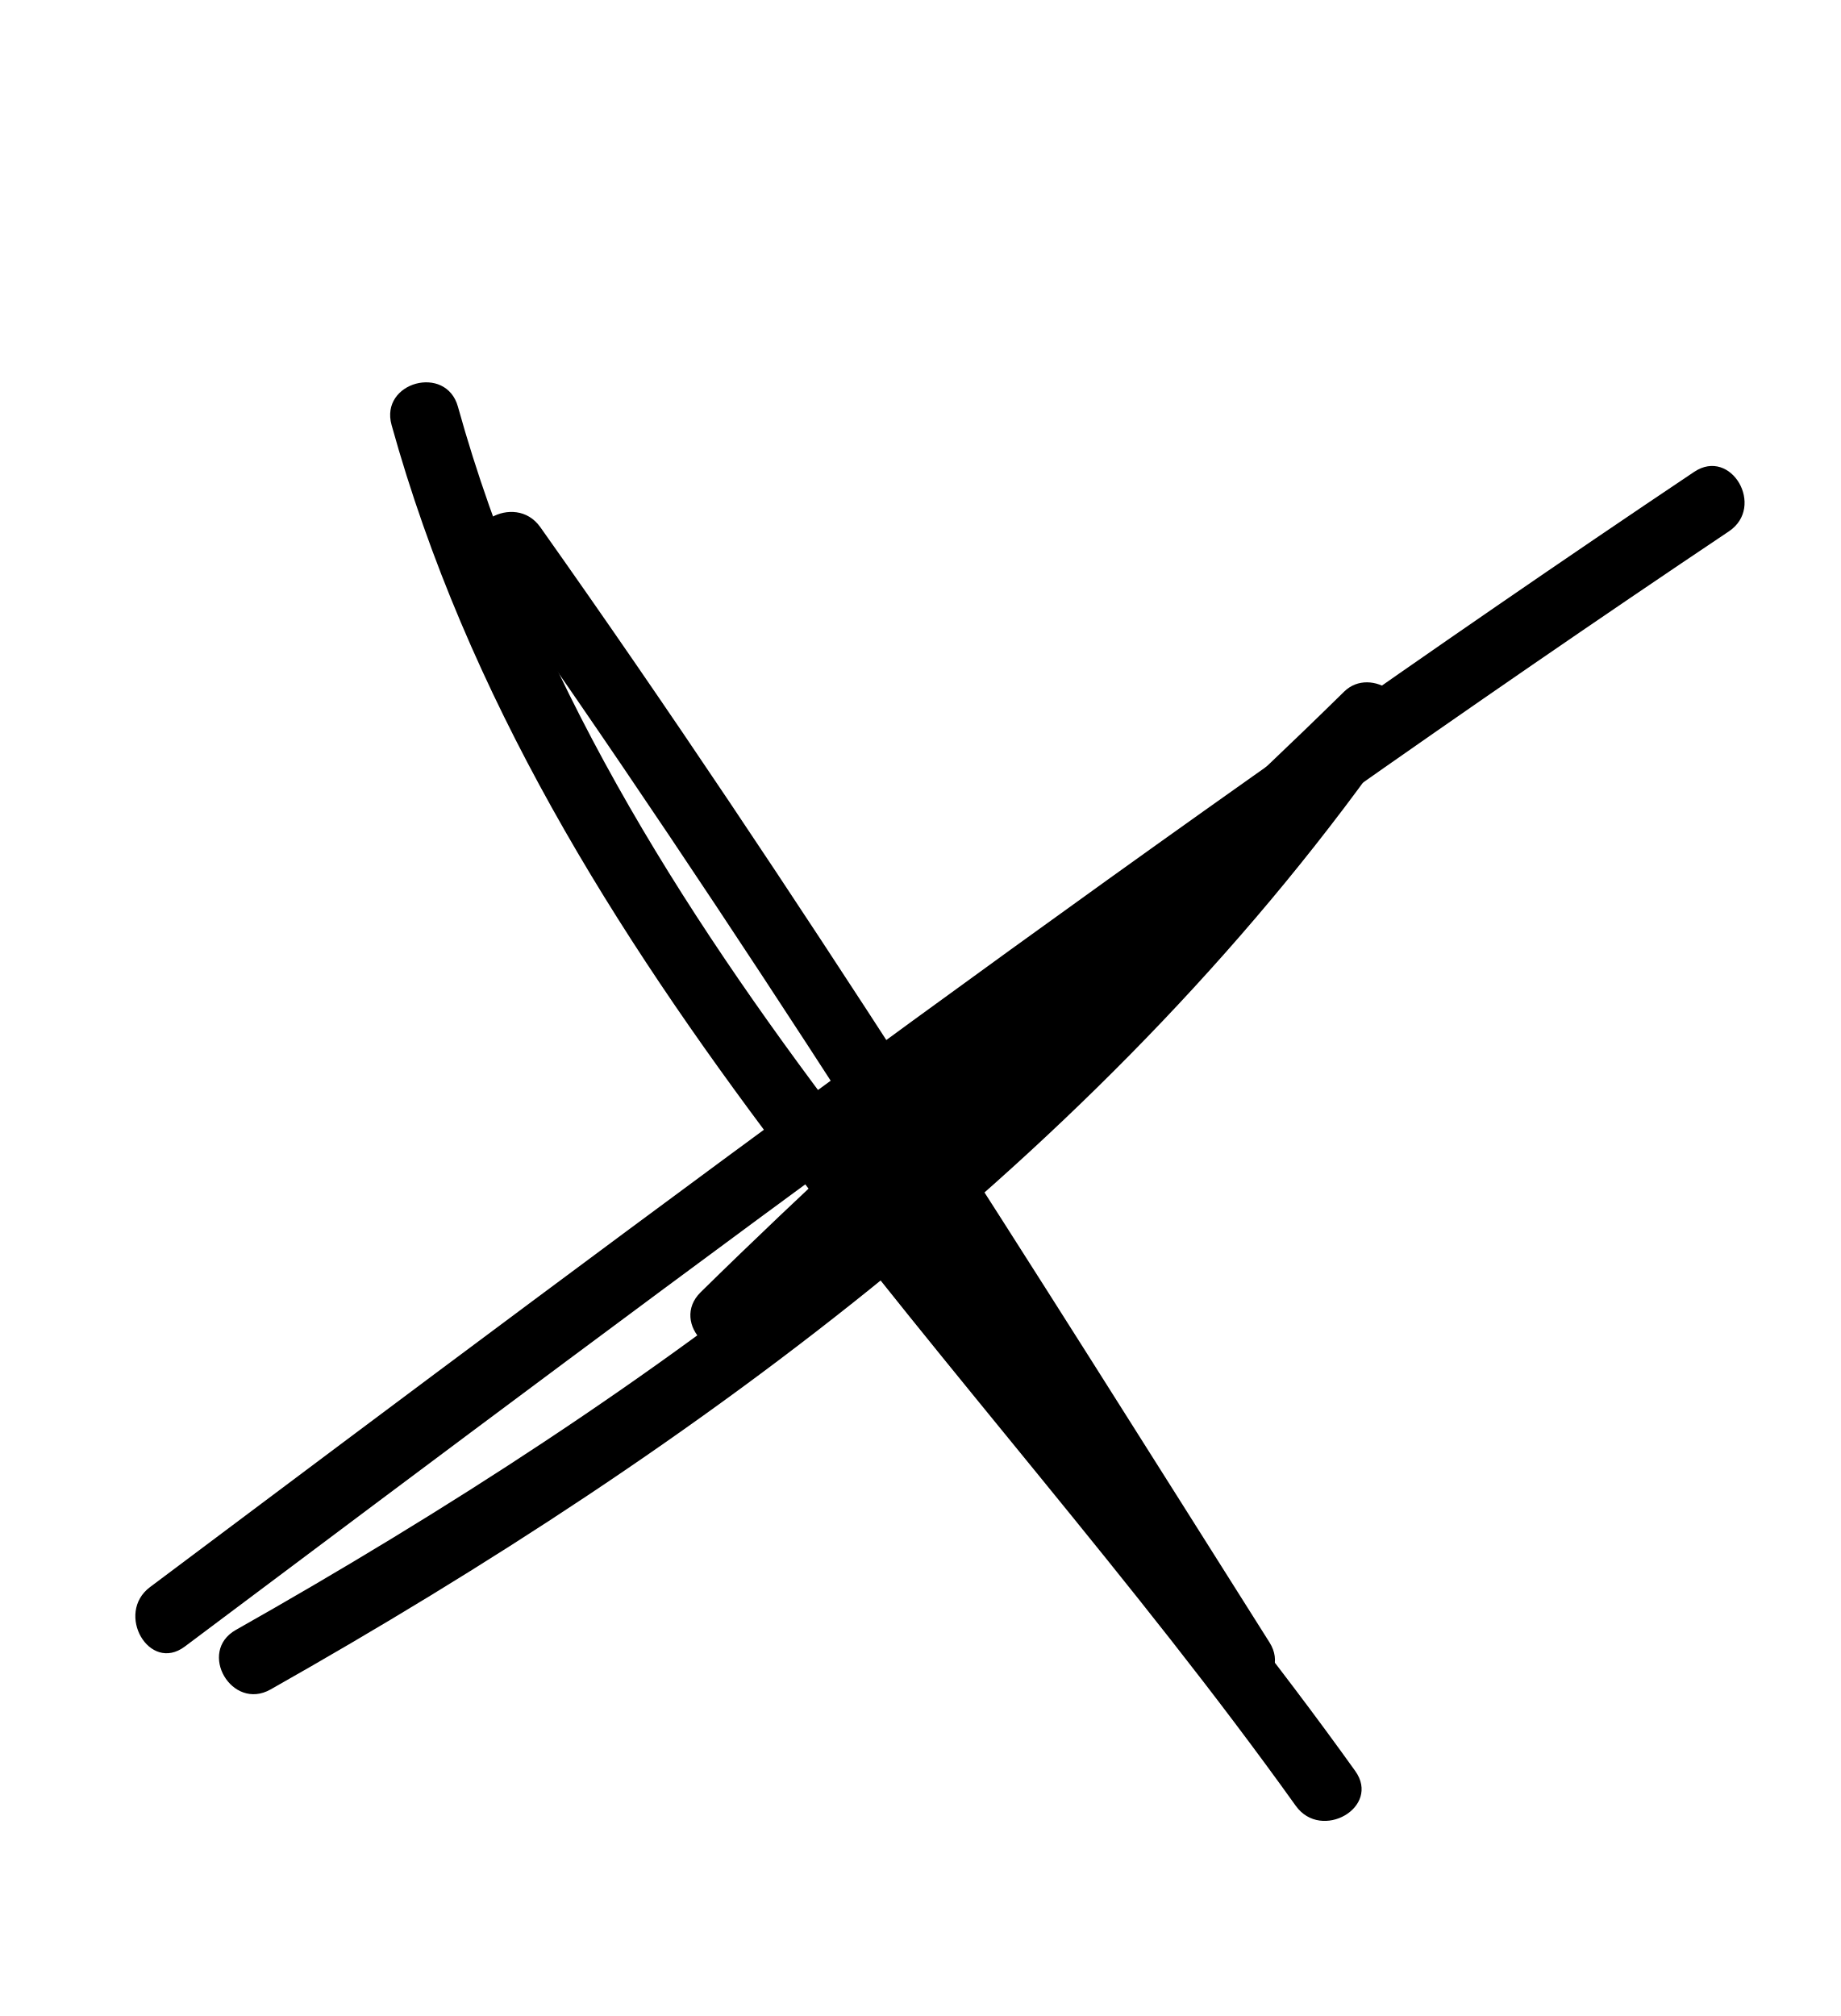
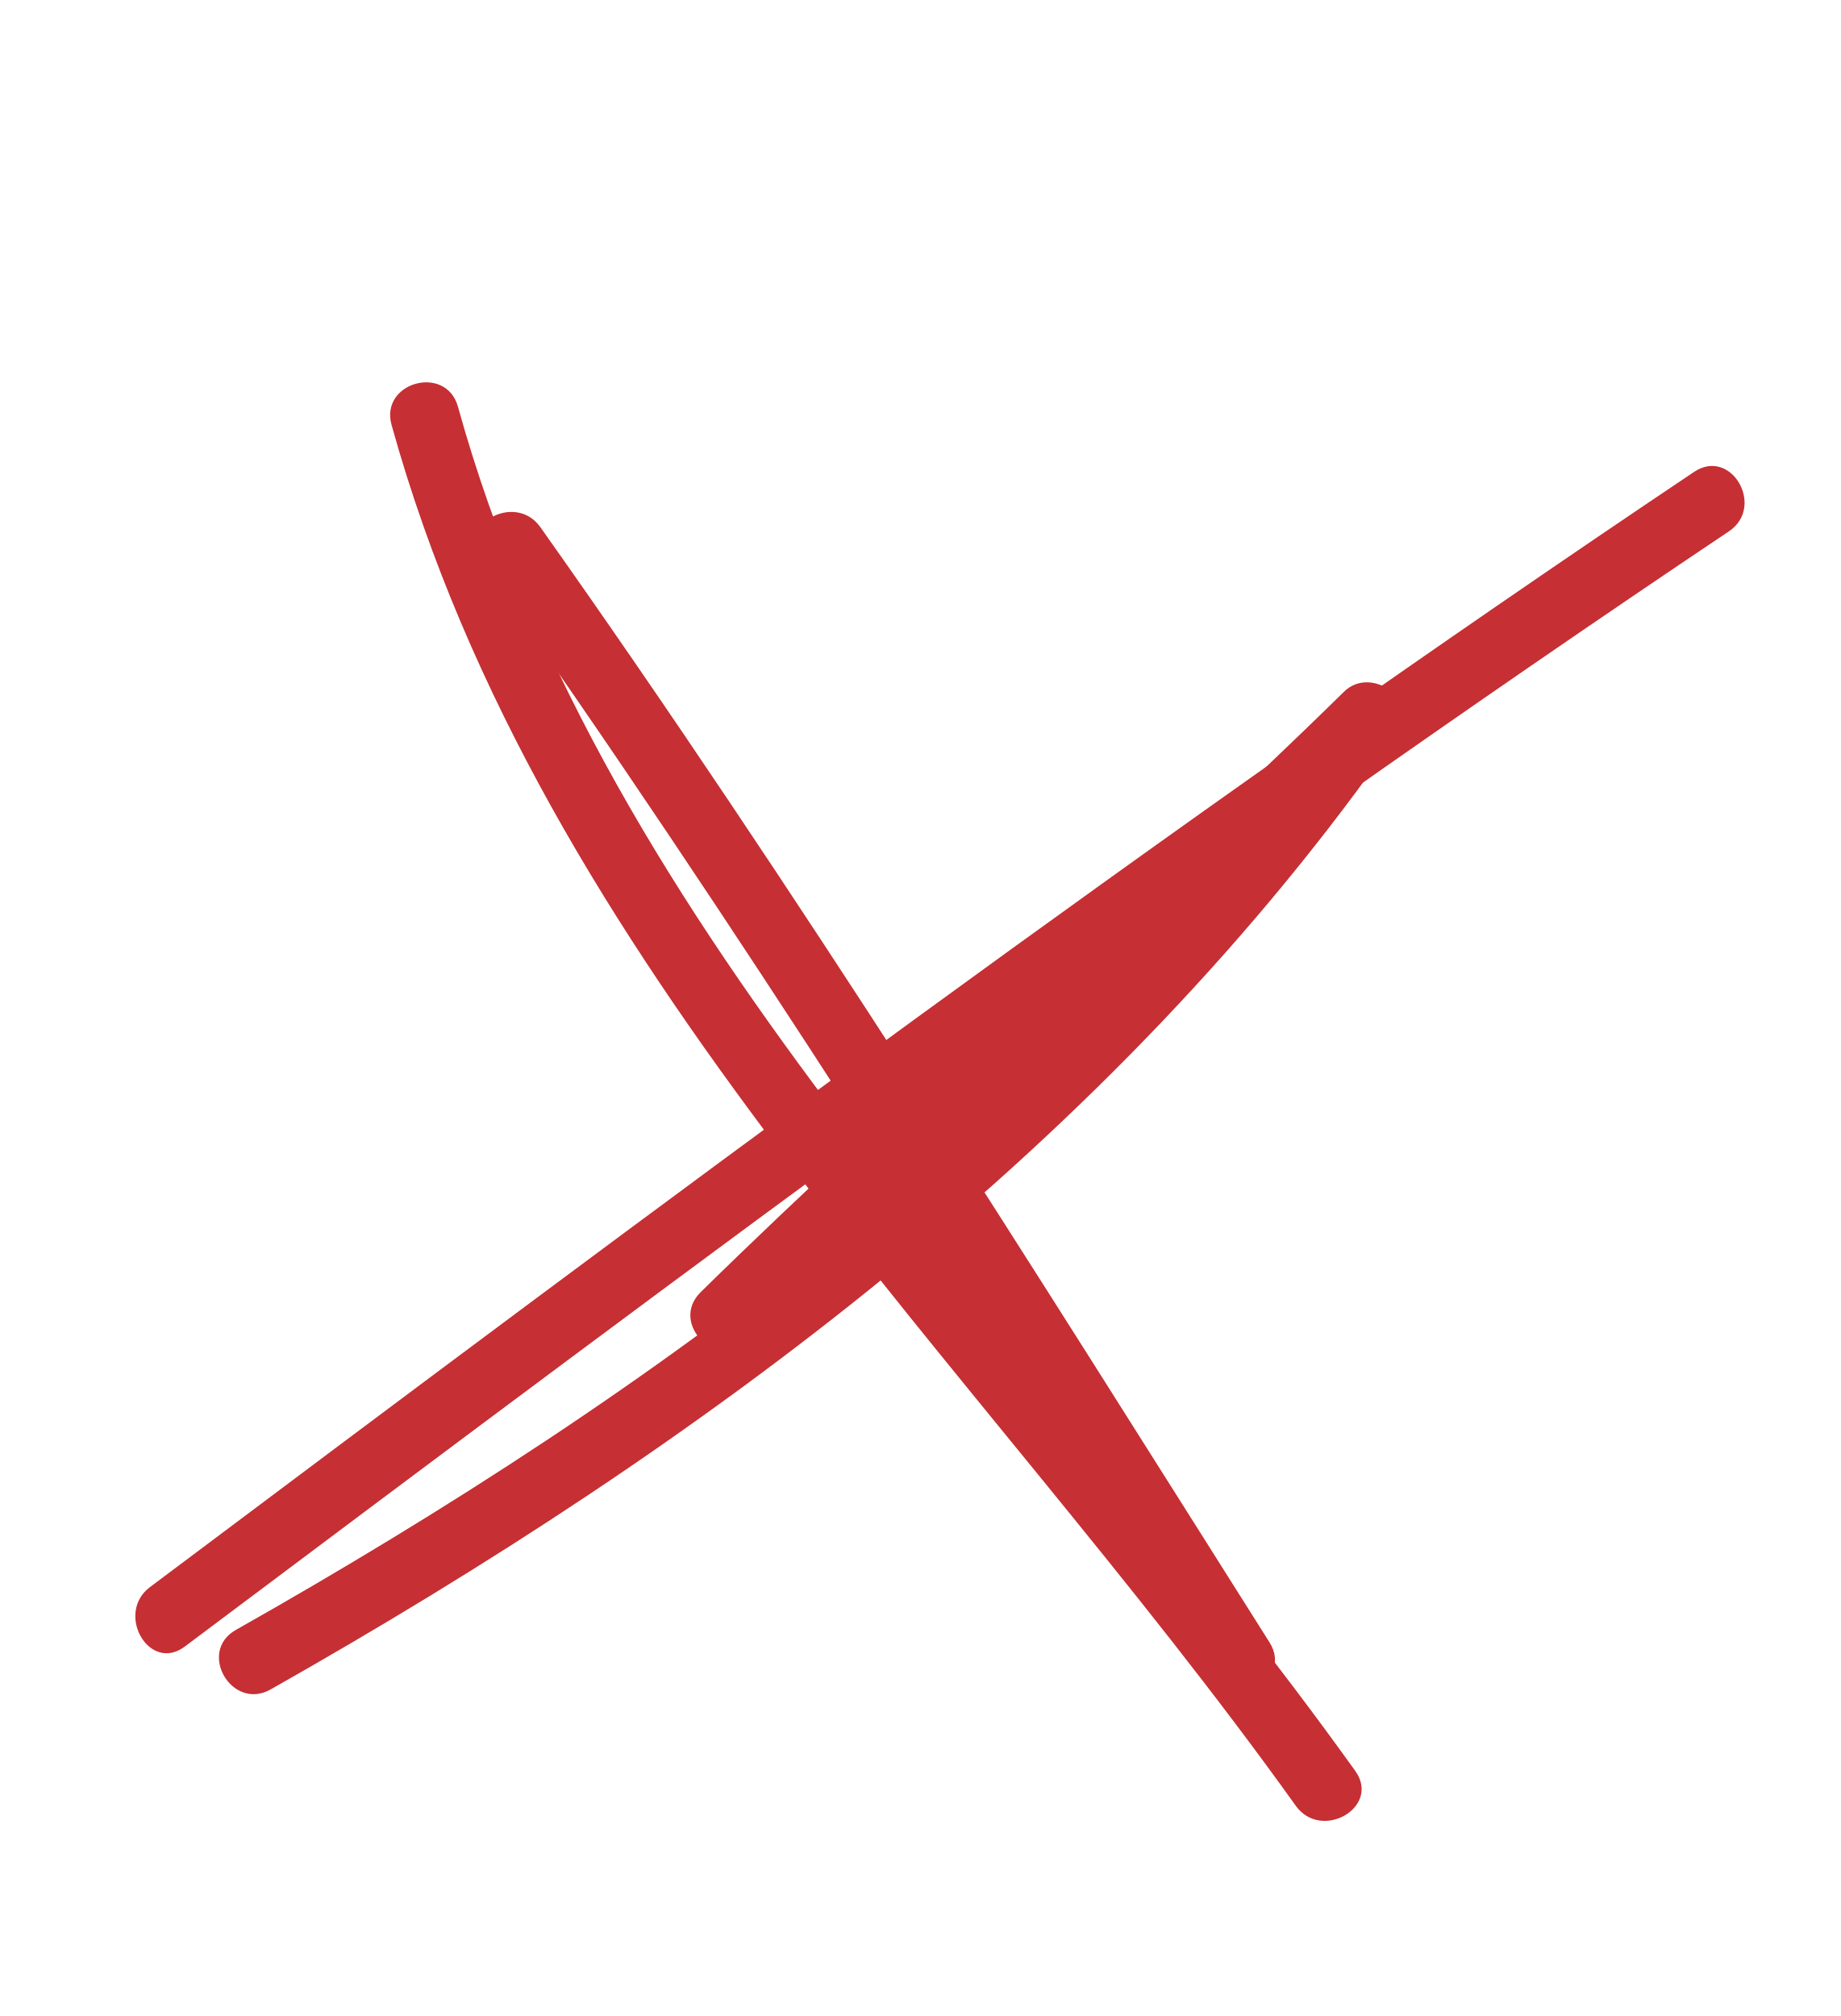
<svg xmlns="http://www.w3.org/2000/svg" version="1.1" id="Capa_1" x="0px" y="0px" width="42.902px" height="47px" viewBox="0 0 42.902 47" enable-background="new 0 0 42.902 47" xml:space="preserve">
  <g>
    <g>
-       <path d="M4.308,38.387c11.844-8.882,23.698-17.755,36-26c0.854-0.573,0.052-1.964-0.811-1.386c-12.301,8.245-24.155,17.118-36,26    C2.68,37.614,3.479,39.009,4.308,38.387L4.308,38.387z" />
+       <path fill="#C62F33" d="M4.308,38.387c11.844-8.882,23.697-17.755,36-26c0.854-0.573,0.052-1.964-0.812-1.386    c-12.301,8.245-24.155,17.118-36,26C2.68,37.614,3.479,39.009,4.308,38.387L4.308,38.387z" />
    </g>
  </g>
  <g>
    <g>
-       <path d="M9.129,9.908c3.526,12.687,13.639,21.788,21.08,32.192c0.597,0.833,1.99,0.033,1.387-0.811    C24.239,31.005,14.159,22.01,10.676,9.481C10.399,8.485,8.851,8.909,9.129,9.908L9.129,9.908z" />
+       <path fill="#C62F33" d="M9.129,9.908c3.526,12.687,13.64,21.787,21.08,32.191c0.598,0.834,1.99,0.033,1.388-0.811    C24.239,31.005,14.159,22.01,10.676,9.481C10.399,8.485,8.851,8.909,9.129,9.908L9.129,9.908z" />
    </g>
  </g>
  <g>
    <g>
-       <path d="M6.308,39.387c10.015-5.66,19.659-12.75,26.288-22.288c0.533-0.767-0.627-1.596-1.261-0.973    c-4.88,4.796-10.12,9.203-15,14c-0.739,0.727,0.396,1.861,1.135,1.135c4.88-4.796,10.12-9.203,15-14    c-0.42-0.324-0.84-0.648-1.261-0.973c-6.471,9.311-15.94,16.19-25.712,21.712C4.597,38.511,5.405,39.897,6.308,39.387    L6.308,39.387z" />
+       <path fill="#C62F33" d="M6.308,39.387c10.015-5.66,19.658-12.75,26.288-22.288c0.532-0.767-0.627-1.596-1.262-0.973    c-4.88,4.796-10.12,9.203-15,14c-0.738,0.728,0.396,1.86,1.136,1.135c4.88-4.796,10.119-9.203,15-14    c-0.421-0.324-0.841-0.648-1.262-0.973C24.738,25.6,15.269,32.479,5.497,38C4.597,38.511,5.405,39.896,6.308,39.387L6.308,39.387z    " />
    </g>
  </g>
  <g>
    <g>
-       <path d="M11.209,13.1c5.98,8.444,11.475,17.254,17,26c0.552,0.872,1.941,0.067,1.387-0.811c-5.526-8.746-11.021-17.555-17-26    C12.002,11.452,10.609,12.252,11.209,13.1L11.209,13.1z" />
+       <path fill="#C62F33" d="M11.209,13.1c5.98,8.444,11.476,17.253,17,26c0.553,0.873,1.941,0.067,1.388-0.811    c-5.526-8.746-11.021-17.555-17-26C12.002,11.452,10.609,12.252,11.209,13.1L11.209,13.1z" />
    </g>
  </g>
</svg>
